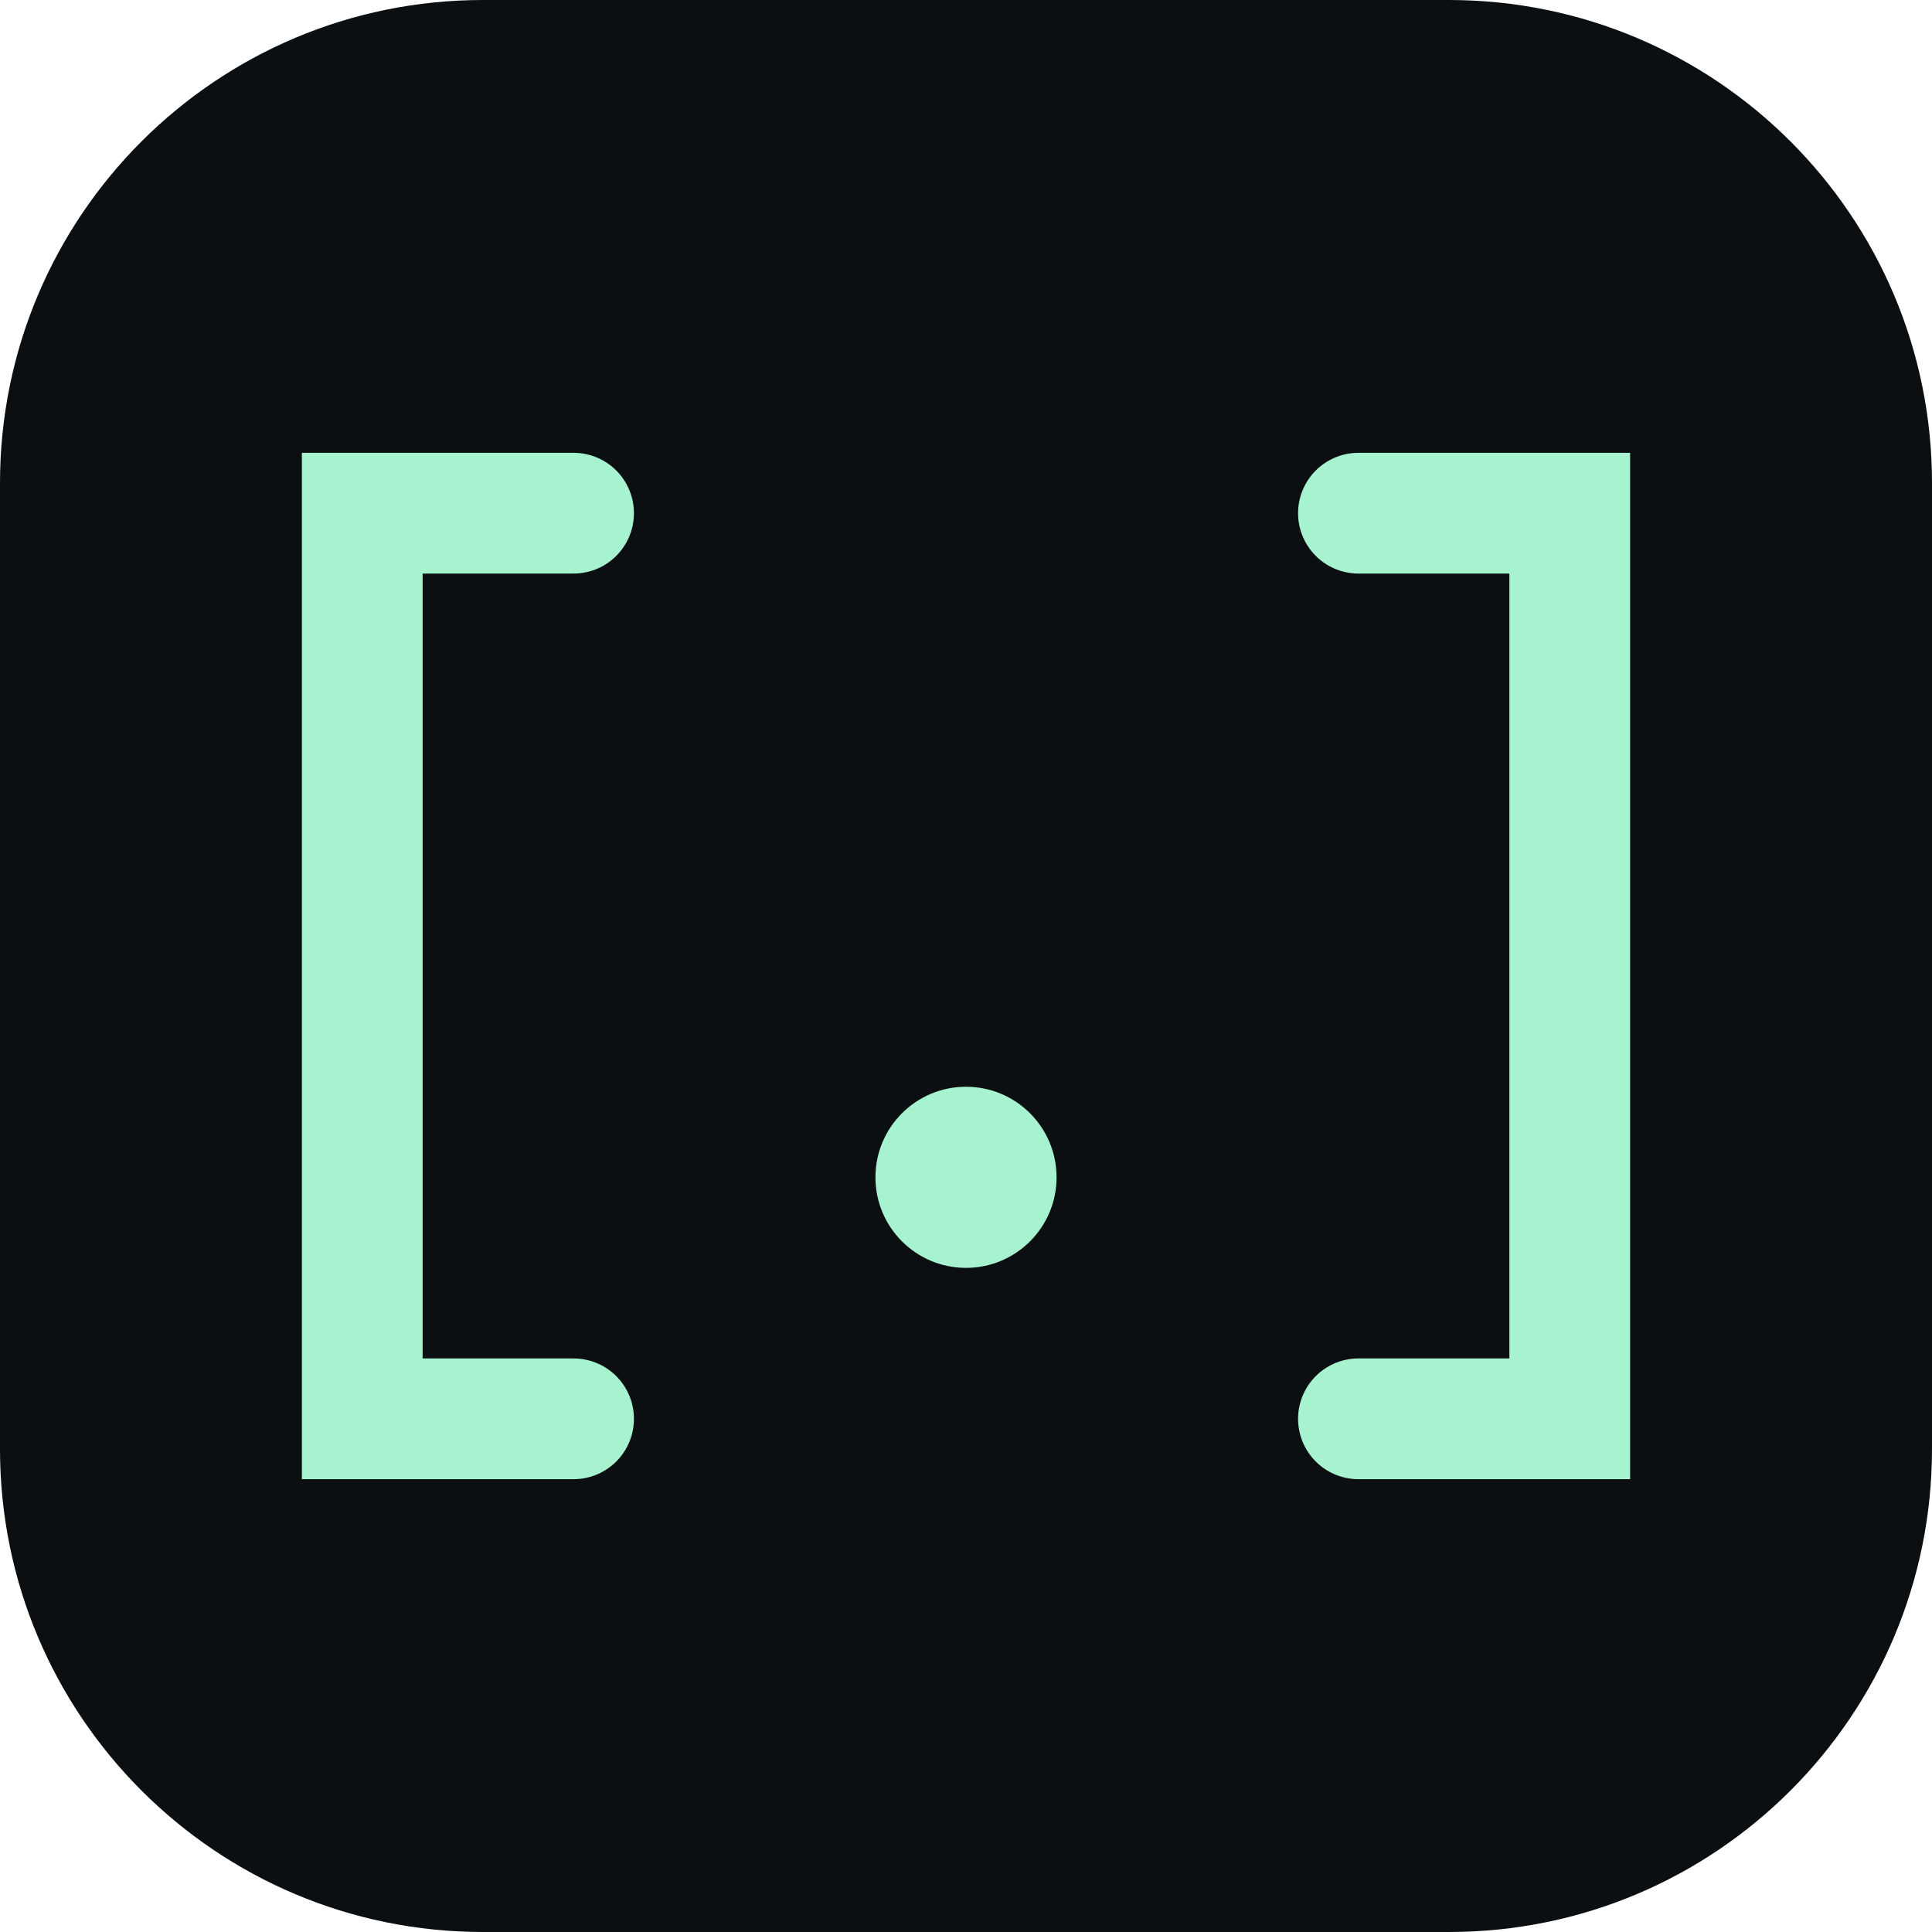
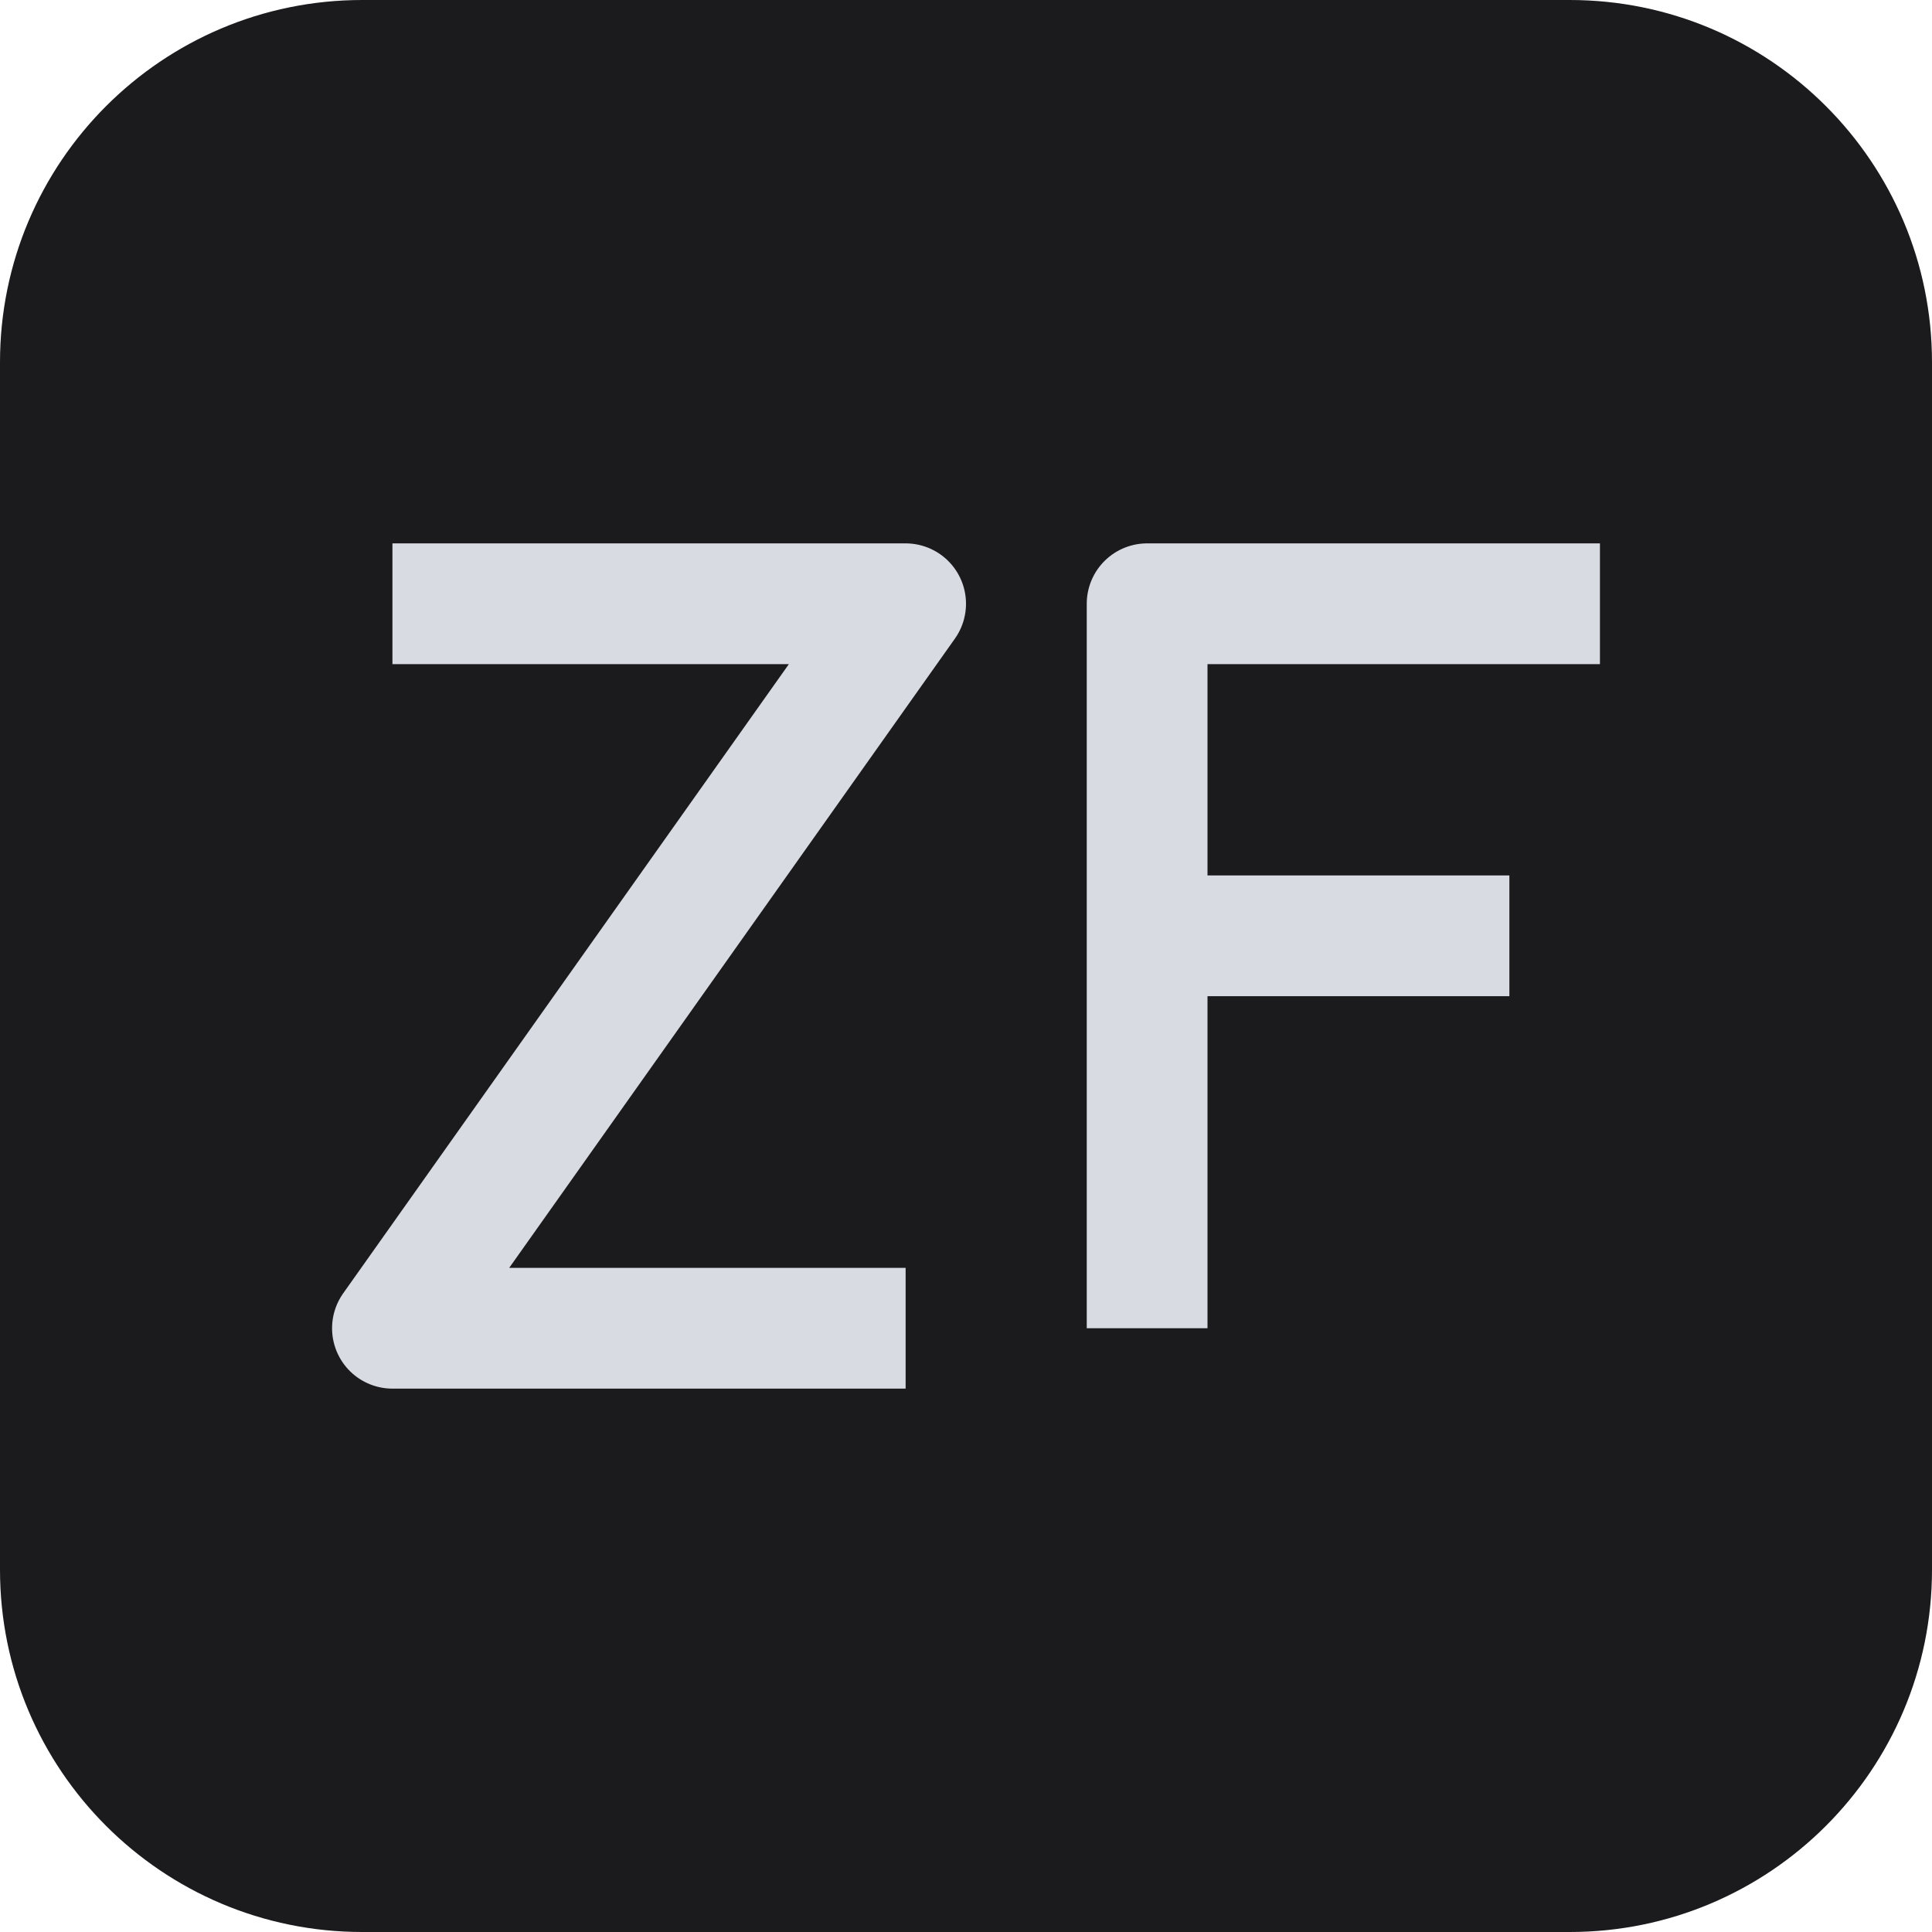
<svg xmlns="http://www.w3.org/2000/svg" viewBox="0 0 64 64">
-   <rect width="64" height="64" rx="16" fill="#0b0f12" />
-   <path d="M19 17h-7v30h7M45 17h7v30h-7" fill="none" stroke="#a7f3d0" stroke-width="4" stroke-linecap="round" />
-   <circle cx="32" cy="39" r="3" fill="#a7f3d0" />
+   <rect width="64" height="64" rx="12" fill="#1b1b1e" />
+   <path d="M13 20h17L13 44h17M38 44V20h15M38 31h12" fill="none" stroke="#d8dbe2" stroke-width="4" stroke-linejoin="round" />
</svg>
